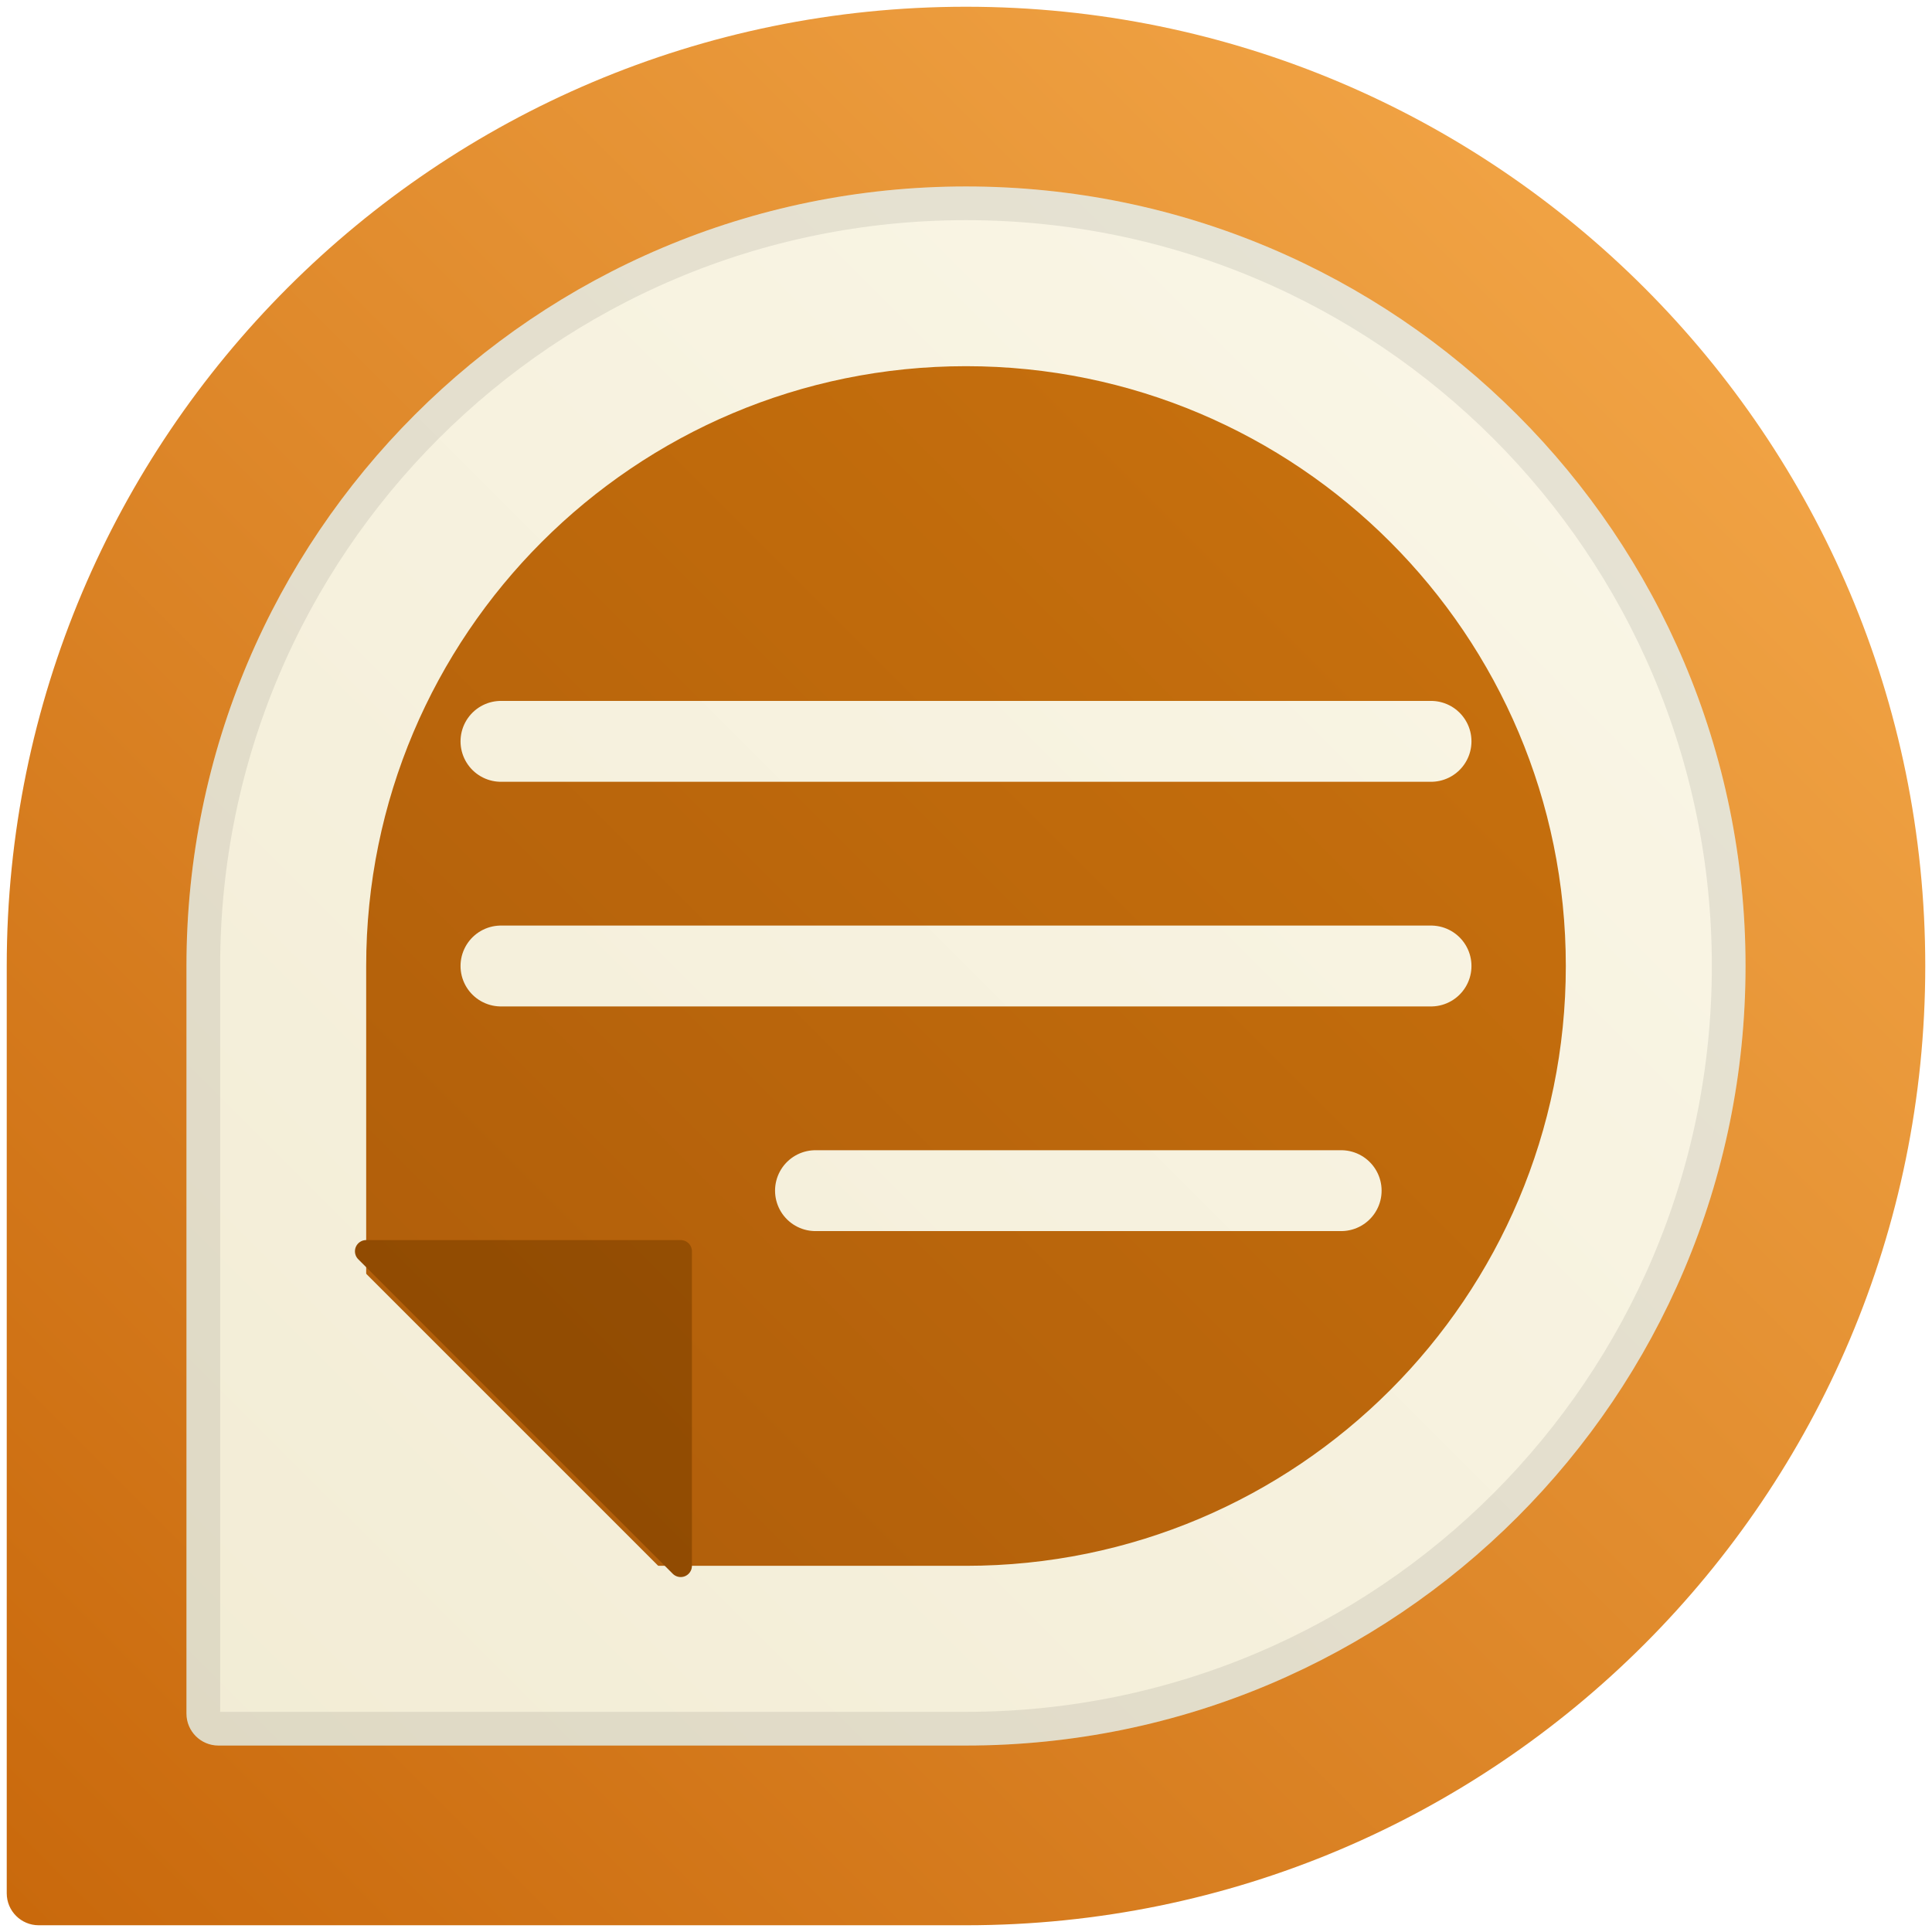
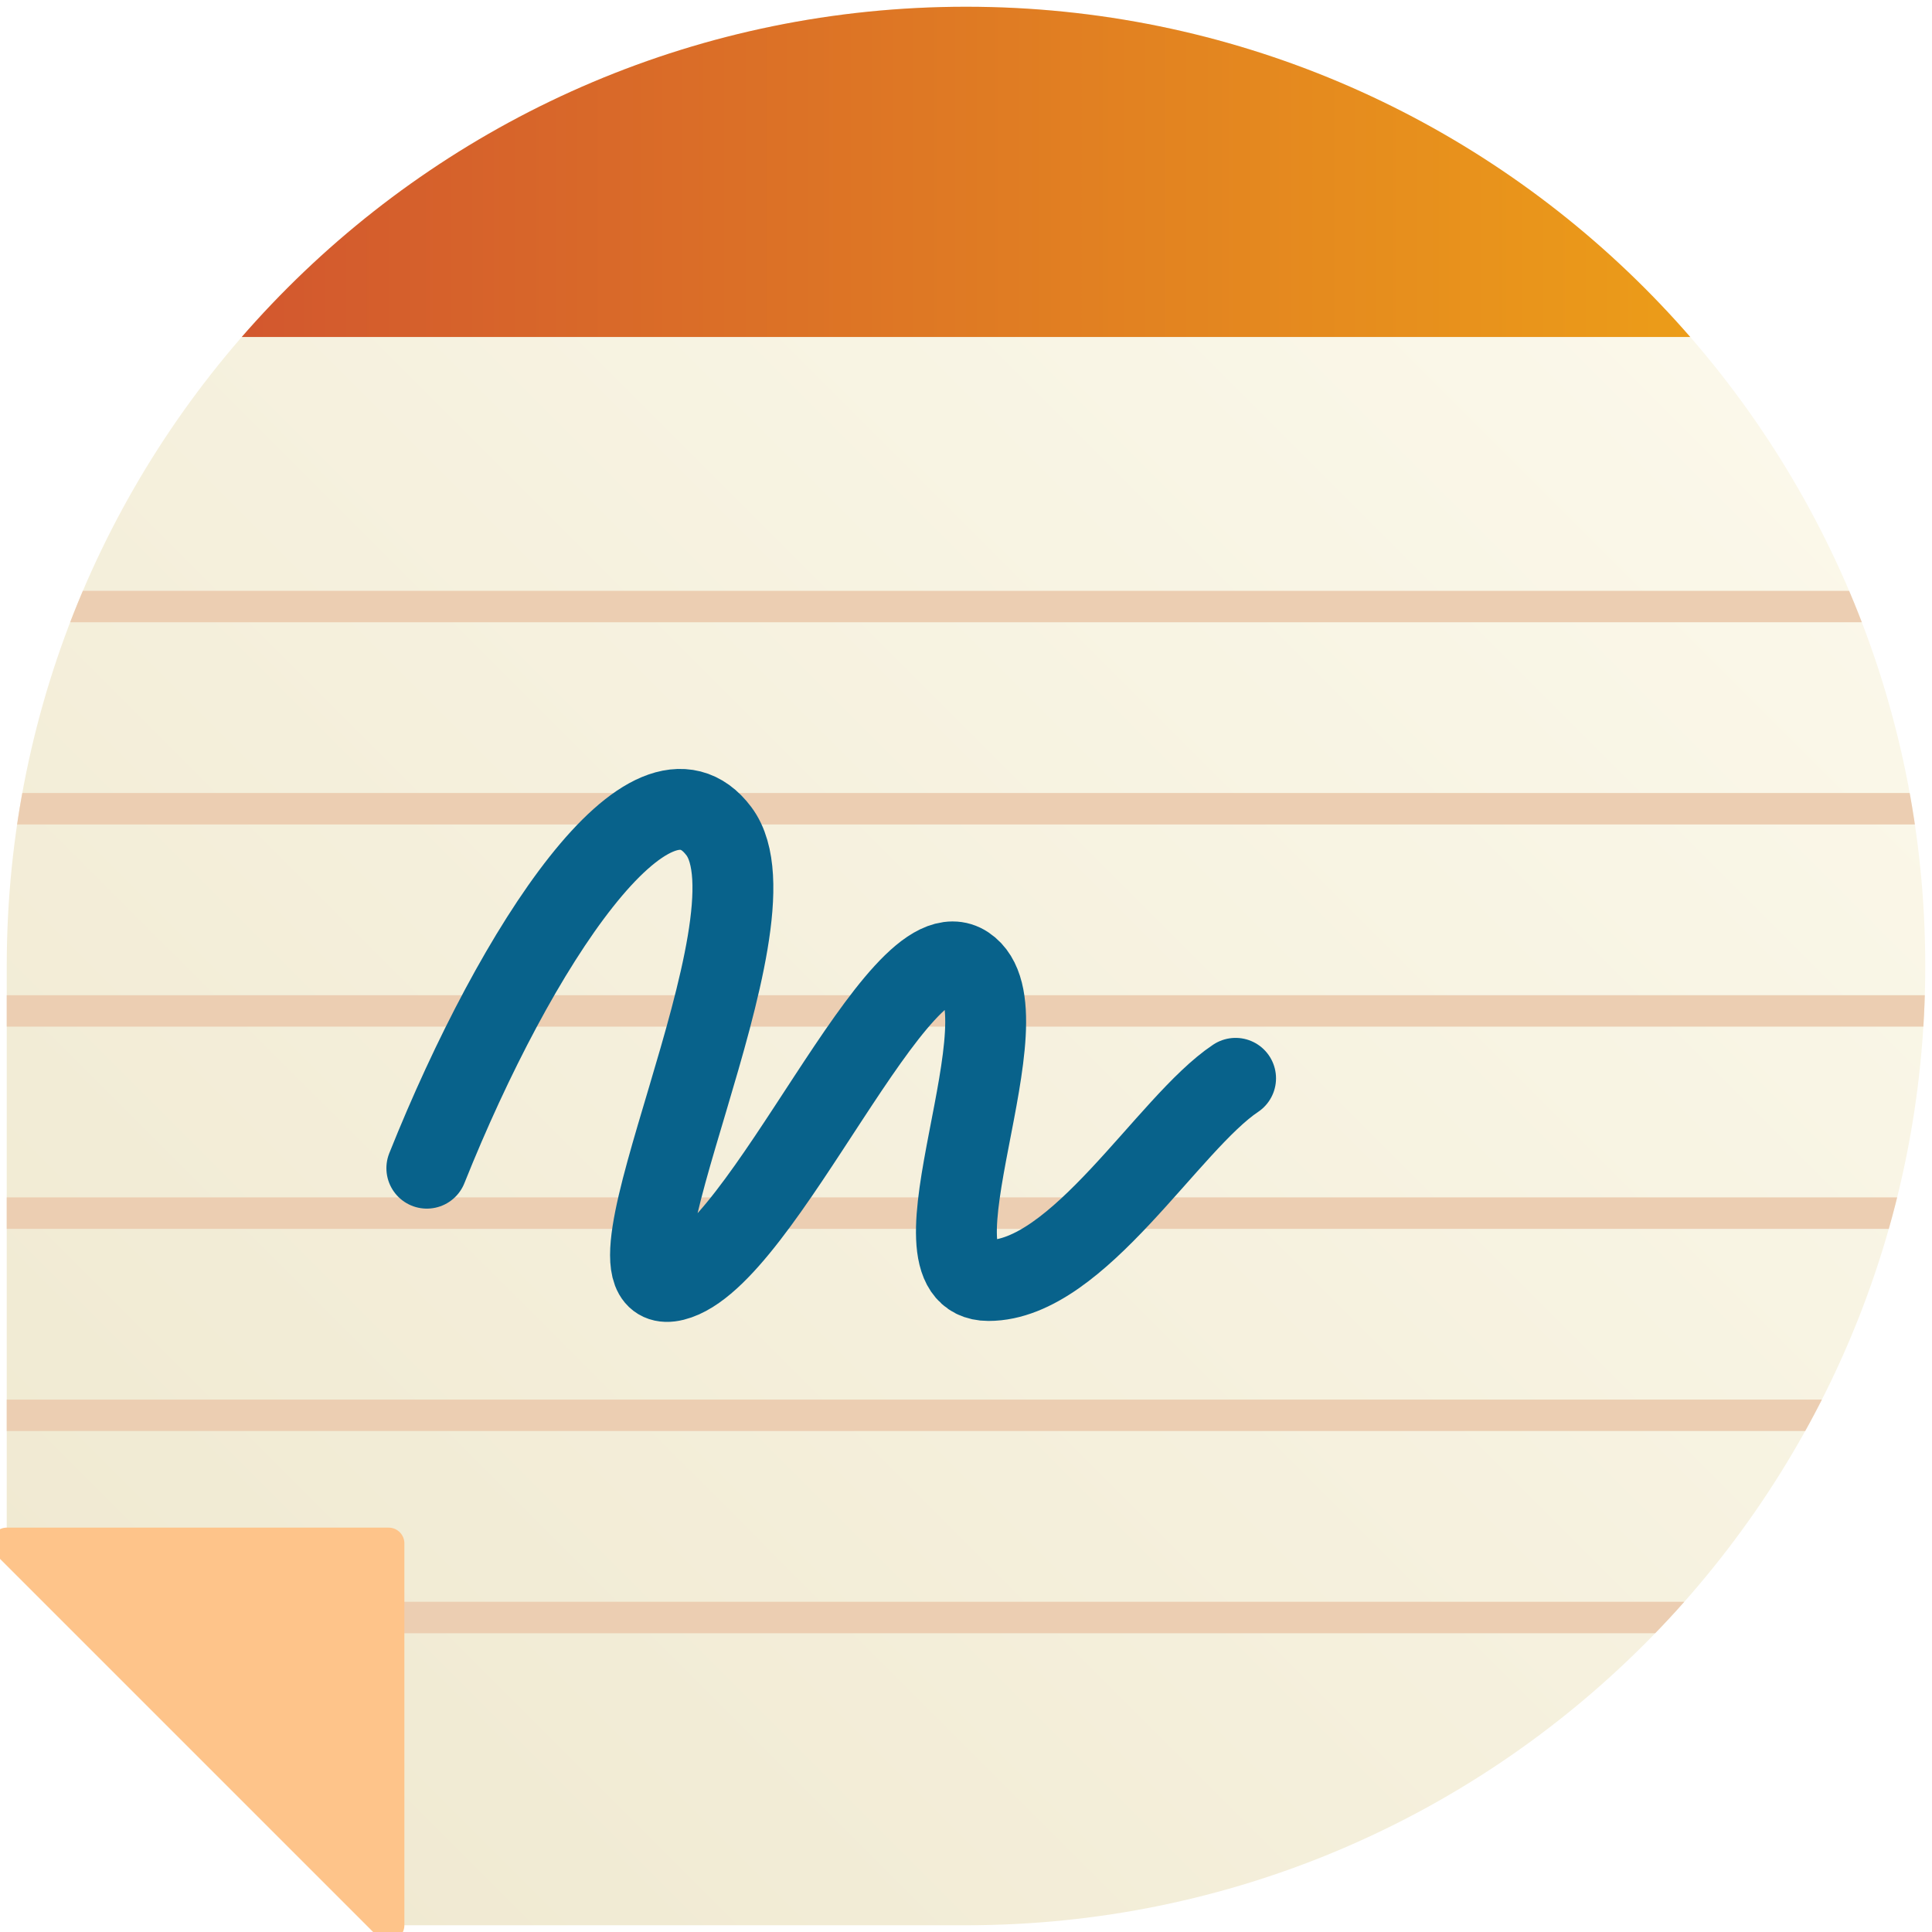
<svg xmlns="http://www.w3.org/2000/svg" width="86" height="86" viewBox="0 0 86 86">
  <defs>
-     <linearGradient id="gF" gradientUnits="userSpaceOnUse" x1="0.717" y1="85.283" x2="85.283" y2="0.717">
-       <stop offset="0" stop-color="#C9690C" />
-       <stop offset="1" stop-color="#F7AC4D" />
+     <linearGradient id="gF" gradientUnits="userSpaceOnUse" x1="0.717" y1="85.283" x2="73.194" y2="12.806">
+       <stop offset="0" stop-color="#CE4C32" />
+       <stop offset="1" stop-color="#F0A815" />
    </linearGradient>
-     <linearGradient id="gD" gradientUnits="userSpaceOnUse" x1="0.717" y1="85.283" x2="85.283" y2="0.717">
-       <stop offset="0" stop-color="#A6560A" />
-       <stop offset="1" stop-color="#D2790E" />
+     <linearGradient id="gPaper" gradientUnits="userSpaceOnUse" x1="0.717" y1="85.283" x2="73.194" y2="12.806">
+       <stop offset="0" stop-color="#EFE8CF" />
+       <stop offset="1" stop-color="#FBF8EA" />
    </linearGradient>
-     <linearGradient id="gE" gradientUnits="userSpaceOnUse" x1="0.717" y1="85.283" x2="85.283" y2="0.717">
-       <stop offset="0" stop-color="#874300" />
-       <stop offset="1" stop-color="#AD6208" />
+     <linearGradient id="gBand" gradientUnits="userSpaceOnUse" x1="0" y1="0" x2="86" y2="0">
+       <stop offset="0" stop-color="#CE4C32" />
+       <stop offset="1" stop-color="#F0A815" />
    </linearGradient>
-     <linearGradient id="gT" gradientUnits="userSpaceOnUse" x1="0.717" y1="85.283" x2="85.283" y2="0.717">
-       <stop offset="0" stop-color="#EBAF86" />
-       <stop offset="1" stop-color="#FACEA9" />
-     </linearGradient>
-     <linearGradient id="gC" gradientUnits="userSpaceOnUse" x1="0.717" y1="85.283" x2="85.283" y2="0.717">
-       <stop offset="0" stop-color="#F1EBD3" />
-       <stop offset="1" stop-color="#FCF8EA" />
-     </linearGradient>
-     <radialGradient id="gR" gradientUnits="userSpaceOnUse" cx="40" cy="40" r="24">
-       <stop offset="0" stop-color="#F0A057" />
-       <stop offset="1" stop-color="#A6560A" />
-     </radialGradient>
  </defs>
-   <path d="M43.000,0.300 H43.000 A42.700,42.700 0 0 1 85.700,43.000 V43.000 A42.700,42.700 0 0 1 43.000,85.700 H1.723 A1.423,1.423 0 0 1 0.300,84.277 V43.000 A42.700,42.700 0 0 1 43.000,0.300 Z" fill="url(#gF)" />
-   <path d="M43.000,8.300 H43.000 A34.700,34.700 0 0 1 77.700,43.000 V43.000 A34.700,34.700 0 0 1 43.000,77.700 H9.723 A1.423,1.423 0 0 1 8.300,76.277 V43.000 A34.700,34.700 0 0 1 43.000,8.300 Z" fill="url(#gC)" />
-   <clipPath id="face">
-     <path d="M43.000,8.300 H43.000 A34.700,34.700 0 0 1 77.700,43.000 V43.000 A34.700,34.700 0 0 1 43.000,77.700 H9.723 A1.423,1.423 0 0 1 8.300,76.277 V43.000 A34.700,34.700 0 0 1 43.000,8.300 Z" />
+   <path d="M43.000,0.300 H43.000 A42.700,42.700 0 0 1 85.700,43.000 V43.000 A42.700,42.700 0 0 1 43.000,85.700 H17.3L0.3 68.7 V43.000 A42.700,42.700 0 0 1 43.000,0.300 Z" fill="url(#gPaper)" />
+   <clipPath id="c1">
+     <path d="M43.000,0.300 H43.000 A42.700,42.700 0 0 1 85.700,43.000 V43.000 A42.700,42.700 0 0 1 43.000,85.700 H17.3L0.3 68.7 V43.000 A42.700,42.700 0 0 1 43.000,0.300 Z" />
  </clipPath>
-   <path d="M43.000,8.300 H43.000 A34.700,34.700 0 0 1 77.700,43.000 V43.000 A34.700,34.700 0 0 1 43.000,77.700 H9.723 A1.423,1.423 0 0 1 8.300,76.277 V43.000 A34.700,34.700 0 0 1 43.000,8.300 Z" fill="none" stroke="#000000" stroke-opacity="0.08" stroke-width="3" clip-path="url(#face)" />
-   <path d="M43.000,16.300 H43.000 A26.700,26.700 0 0 1 69.700,43.000 V43.000 A26.700,26.700 0 0 1 43.000,69.700 H17.723 A1.423,1.423 0 0 1 16.300,68.277 V43.000 A26.700,26.700 0 0 1 43.000,16.300 Z" fill="url(#gD)" />
-   <path d="M15.3 55.7V70.7H30.3Z" fill="url(#gC)" />
-   <path d="M16.3 55.7L30.3 69.7V55.7Z" fill="url(#gE)" stroke="url(#gE)" stroke-width="1" stroke-linejoin="round" />
-   <path d="M22.3 33H63.7M22.3 43H63.7M36.3 53H59.7" fill="none" stroke="url(#gC)" stroke-width="3.6" stroke-linecap="round" stroke-linejoin="round" />
+   <g clip-path="url(#c1)">
+     <path d="M0.0 0H86.0A0.0 0.0 0 0 1 86.0 0.0V15.0A0.0 0.0 0 0 1 86.0 15H0.0A0.0 0.0 0 0 1 0 15.0V0.0A0.0 0.0 0 0 1 0.0 0Z" fill="url(#gBand)" />
+     <path d="M0 27H86.0" fill="none" stroke="#ECCEB2" stroke-width="1.4" stroke-linecap="butt" stroke-linejoin="round" />
+     <path d="M0 36H86.0" fill="none" stroke="#ECCEB2" stroke-width="1.4" stroke-linecap="butt" stroke-linejoin="round" />
+     <path d="M0 45H86.0" fill="none" stroke="#ECCEB2" stroke-width="1.4" stroke-linecap="butt" stroke-linejoin="round" />
+     <path d="M0 54H86.0" fill="none" stroke="#ECCEB2" stroke-width="1.4" stroke-linecap="butt" stroke-linejoin="round" />
+     <path d="M0 63H86.0" fill="none" stroke="#ECCEB2" stroke-width="1.4" stroke-linecap="butt" stroke-linejoin="round" />
+     <path d="M0 72H86.0" fill="none" stroke="#ECCEB2" stroke-width="1.4" stroke-linecap="butt" stroke-linejoin="round" />
+     <path d="M19 52c4-10 10-19 13-15s-6 21-2 20 10-16 13-14-3 14 1 14 8-7 11-9" fill="none" stroke="#08628B" stroke-width="3.6" stroke-linecap="round" stroke-linejoin="round" />
+   </g>
+   <path d="M0.3 68.7L17.3 85.7V68.7Z" fill="#FEC48A" stroke="#FEC48A" stroke-width="1.4" stroke-linejoin="round" />
</svg>
